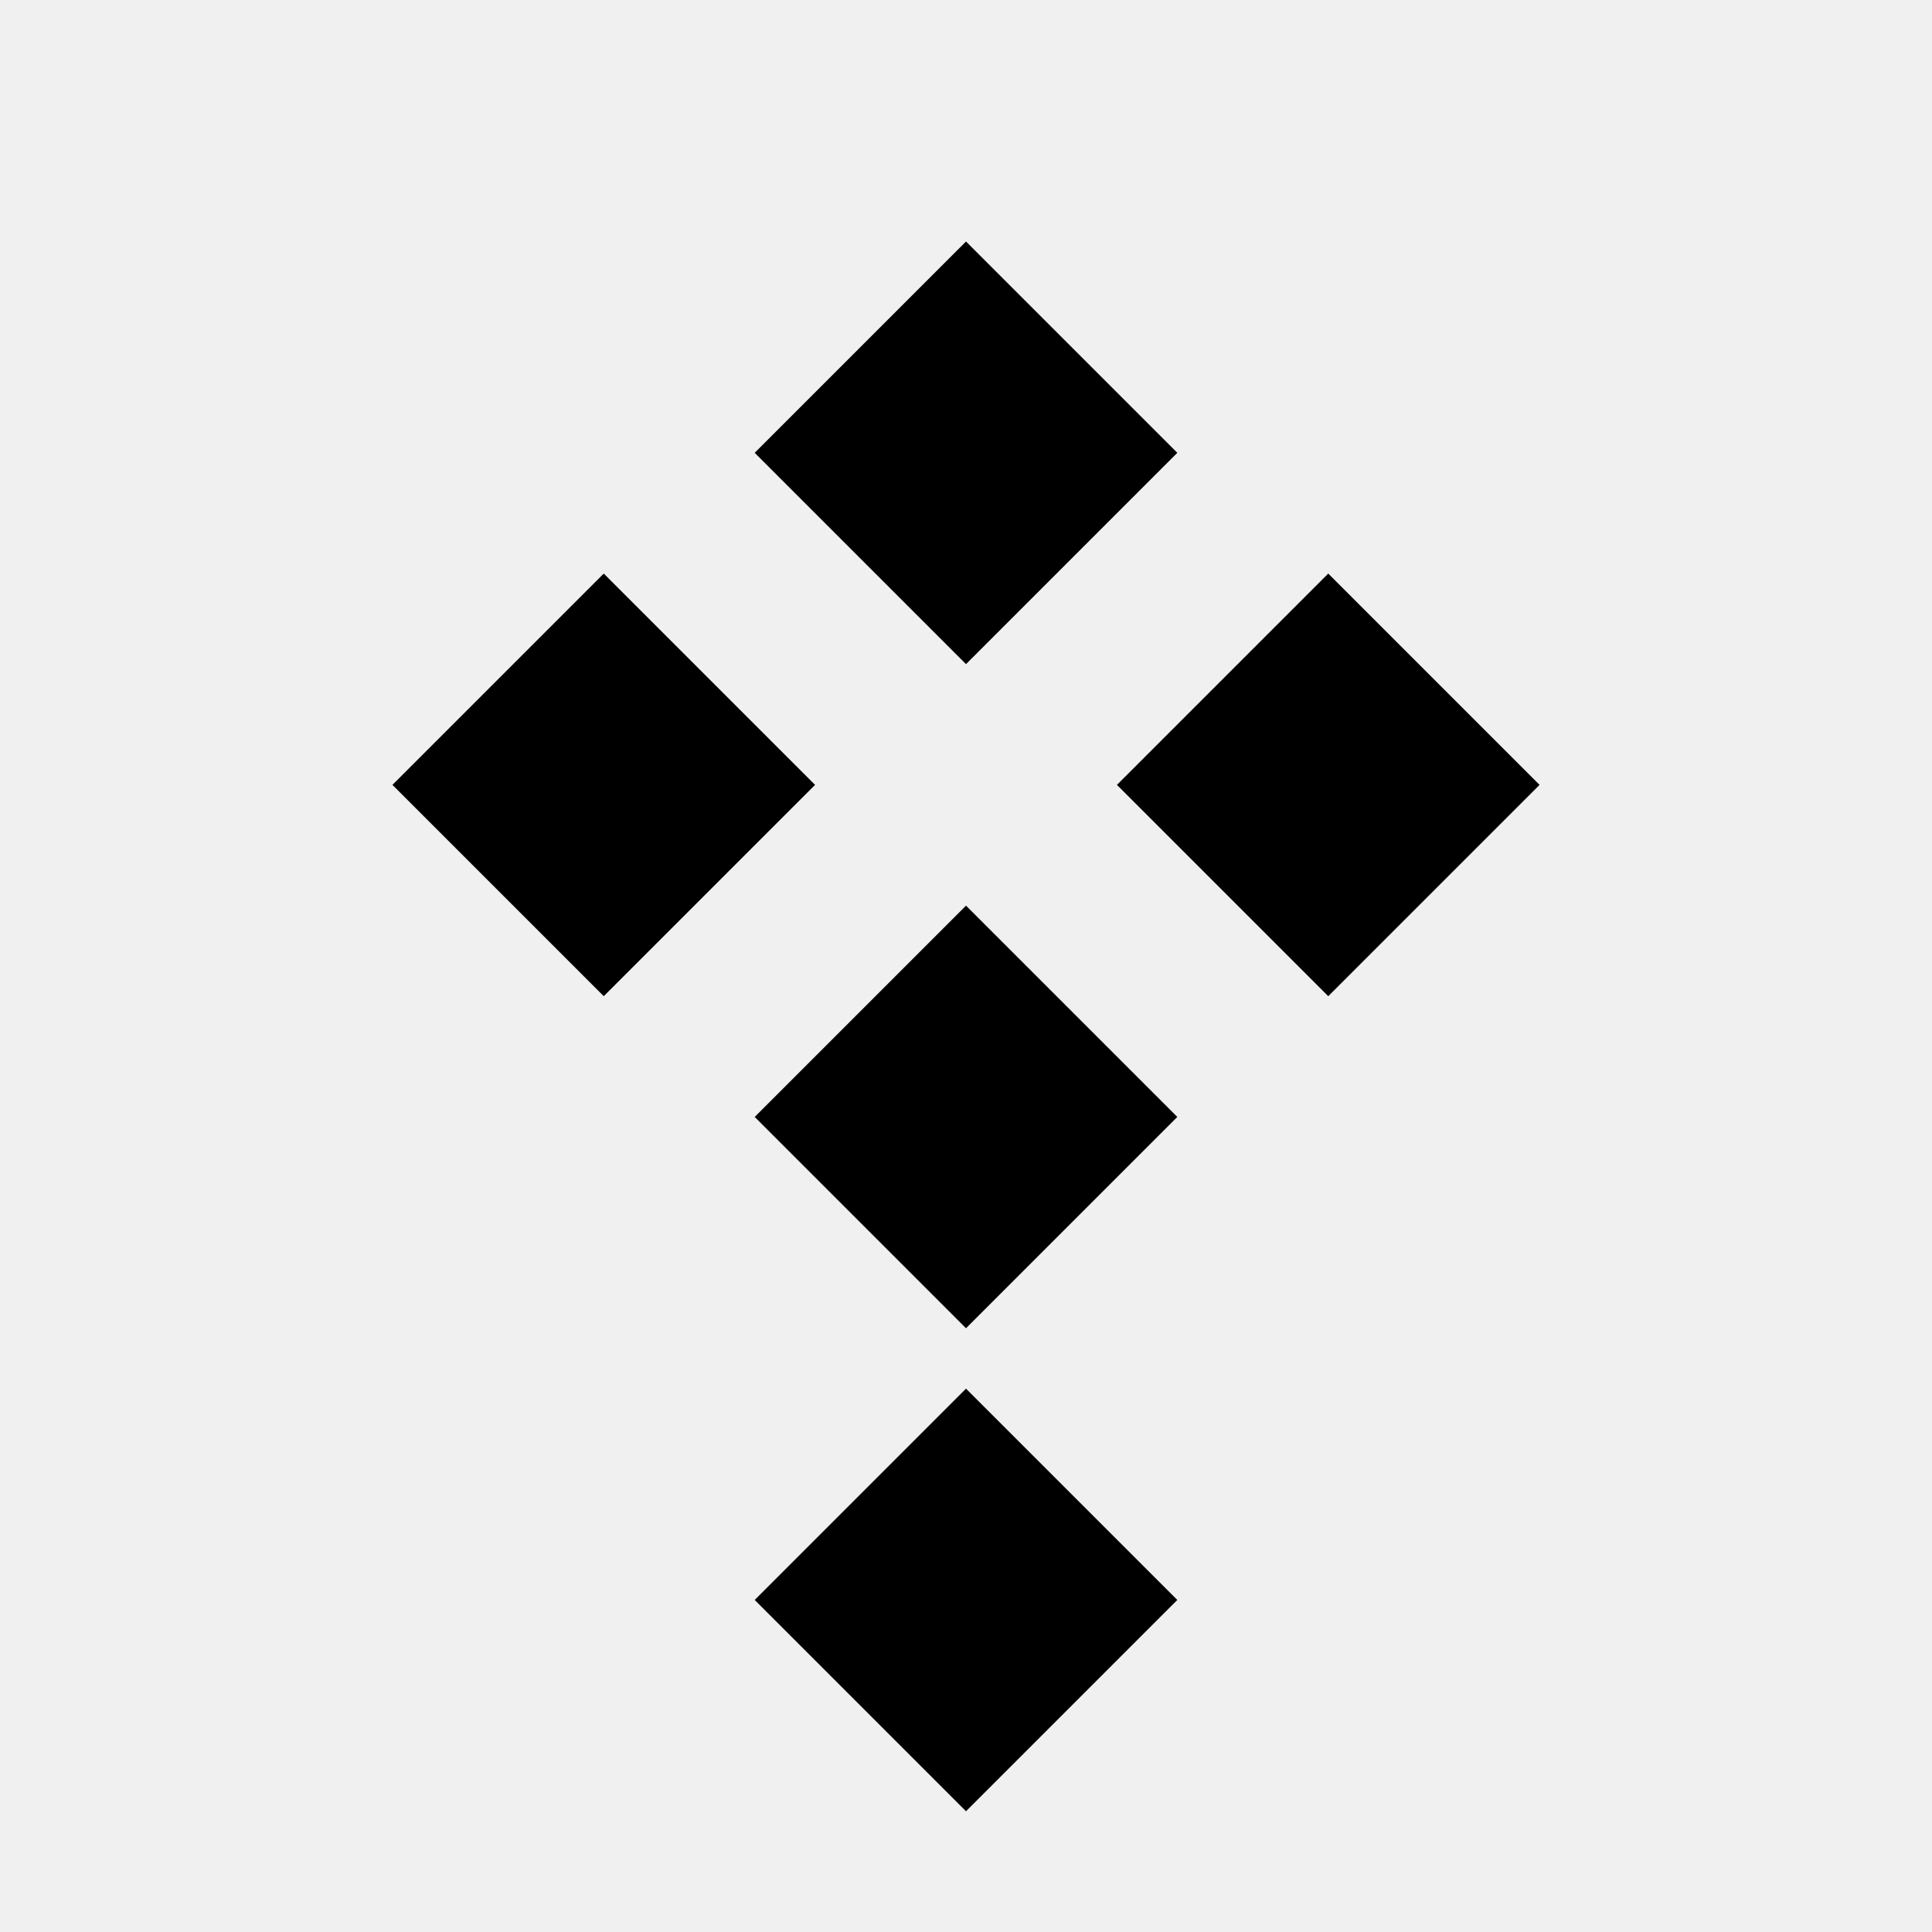
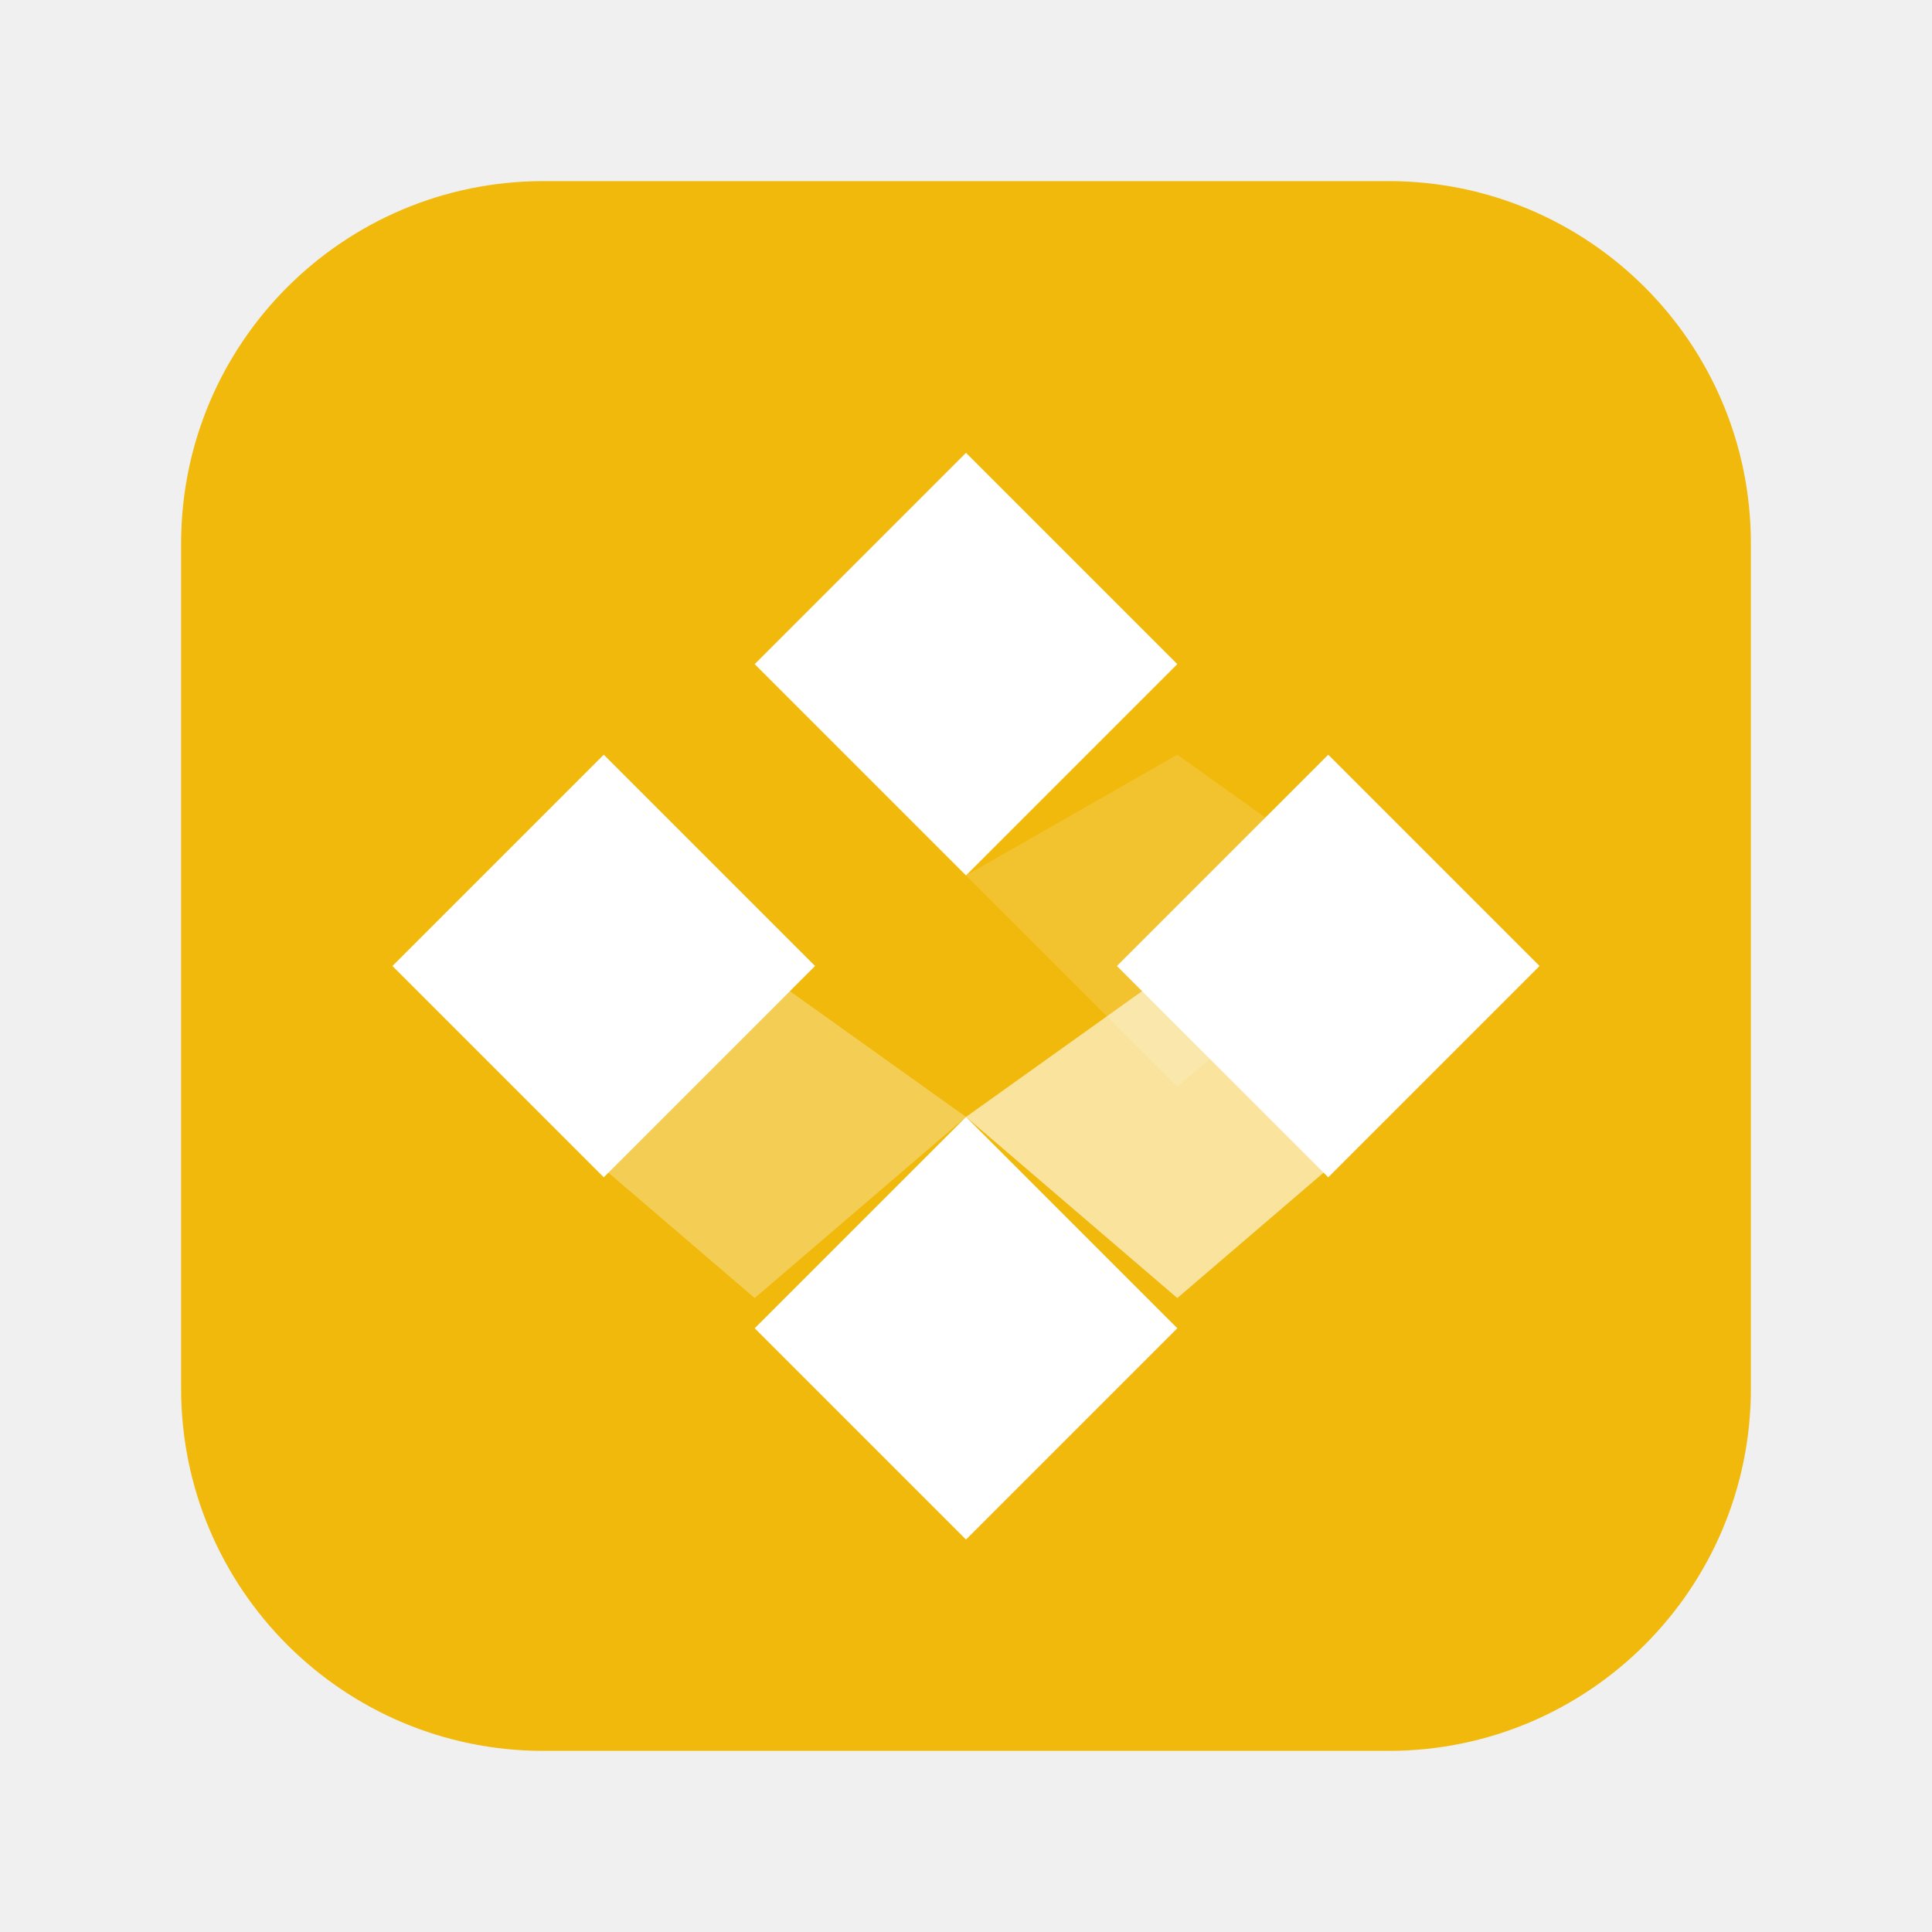
<svg xmlns="http://www.w3.org/2000/svg" viewBox="0 0 32 32" aria-hidden="true">
-   <path fill="currentColor" d="M16 4 19.5 7.5 16 11 12.5 7.5 16 4z" />
-   <path fill="currentColor" d="M22 9.5 25.5 13 22 16.5 18.5 13 22 9.5z" />
-   <path fill="currentColor" d="M10 9.5 13.5 13 10 16.5 6.5 13 10 9.5z" />
-   <path fill="currentColor" d="M16 15 19.5 18.5 16 22 12.5 18.5 16 15z" />
-   <path fill="currentColor" d="M16 23 19.5 26.5 16 30 12.5 26.5 16 23z" />
+   <rect x="3" y="3" width="26" height="26" rx="6" fill="#f0b90b" />
+   <path fill="#fff" d="M16 7.5l3.5 3.5L16 14.5 12.5 11 16 7.5zM22 12.5l3.5 3.5L22 19.5 18.5 16 22 12.5zM10 12.5l3.5 3.5L10 19.5 6.5 16 10 12.5zM16 18.5l3.5 3.5L16 25.5 12.5 22 16 18.5z" />
+   <path fill="#fff" opacity="0.6" d="M16 18.5l3.5-2.5 3.5 2.5-3.5 3-3.5-3z" />
+   <path fill="#fff" opacity="0.3" d="M12.5 16l3.5 2.5-3.5 3-3.5-3 3.5-2.5z" />
+   <path fill="#fff" opacity="0.15" d="M16 14.5l3.5-2 3.5 2.5-3.5 3L16 14.5z" />
</svg>
